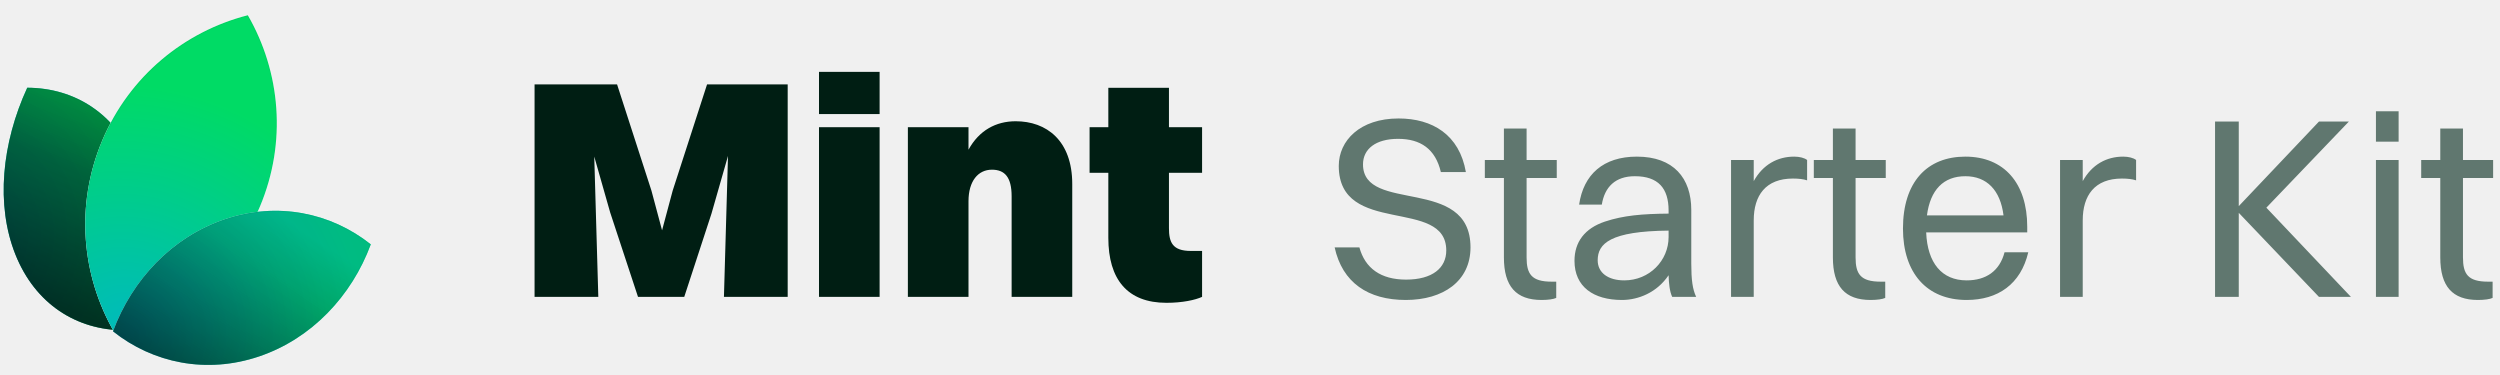
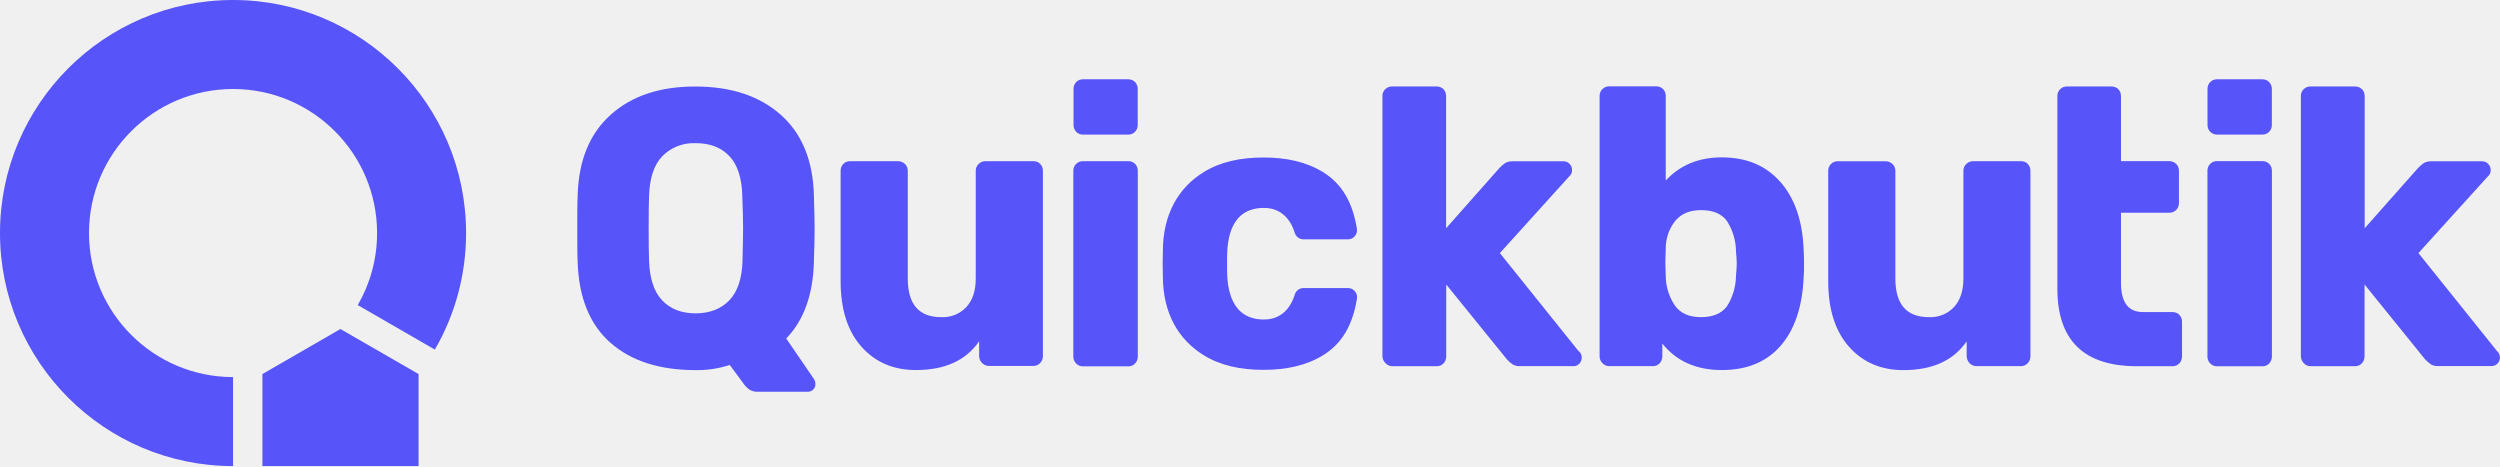
- <svg xmlns="http://www.w3.org/2000/svg" width="160" height="24" viewBox="0 0 160 24" fill="none">
-   <path d="M7.953 21.139C4.896 21.13 2.255 19.458 0.987 16.29C-0.28 13.121 0.109 9.163 1.744 5.615C4.801 5.624 7.442 7.296 8.71 10.465C9.977 13.633 9.588 17.591 7.953 21.139Z" fill="white" />
-   <path d="M7.953 21.139C4.896 21.13 2.255 19.458 0.987 16.29C-0.28 13.121 0.109 9.163 1.744 5.615C4.801 5.624 7.442 7.296 8.71 10.465C9.977 13.633 9.588 17.591 7.953 21.139Z" fill="url(#paint0_radial_115_86)" />
-   <path d="M7.953 21.139C4.896 21.13 2.255 19.458 0.987 16.29C-0.28 13.121 0.109 9.163 1.744 5.615C4.801 5.624 7.442 7.296 8.71 10.465C9.977 13.633 9.588 17.591 7.953 21.139Z" fill="black" fill-opacity="0.5" style="mix-blend-mode:hard-light" />
-   <path d="M7.953 21.139C4.896 21.13 2.255 19.458 0.987 16.29C-0.28 13.121 0.109 9.163 1.744 5.615C4.801 5.624 7.442 7.296 8.71 10.465C9.977 13.633 9.588 17.591 7.953 21.139Z" fill="url(#paint1_linear_115_86)" fill-opacity="0.5" style="mix-blend-mode:hard-light" />
-   <path d="M7.935 21.111C4.897 21.096 2.274 19.431 1.013 16.279C-0.248 13.124 0.136 9.182 1.762 5.643C4.8 5.659 7.423 7.324 8.684 10.476C9.945 13.63 9.561 17.572 7.935 21.111Z" stroke="url(#paint2_linear_115_86)" stroke-opacity="0.05" stroke-width="0.056" />
-   <path d="M7.31 21.257C11.354 20.221 14.884 17.375 16.628 13.236C18.373 9.097 17.945 4.587 15.86 0.976C11.816 2.012 8.287 4.858 6.542 8.998C4.797 13.137 5.225 17.646 7.31 21.257Z" fill="white" />
-   <path d="M7.31 21.257C11.354 20.221 14.884 17.375 16.628 13.236C18.373 9.097 17.945 4.587 15.86 0.976C11.816 2.012 8.287 4.858 6.542 8.998C4.797 13.137 5.225 17.646 7.31 21.257Z" fill="url(#paint3_radial_115_86)" />
-   <path d="M16.602 13.225C14.864 17.349 11.351 20.187 7.324 21.225C5.253 17.624 4.829 13.132 6.568 9.009C8.306 4.885 11.819 2.047 15.846 1.009C17.918 4.61 18.341 9.101 16.602 13.225Z" stroke="url(#paint4_linear_115_86)" stroke-opacity="0.05" stroke-width="0.056" />
-   <path d="M7.234 21.207C9.789 23.237 13.21 23.951 16.577 22.814C19.944 21.677 22.506 18.945 23.73 15.638C21.175 13.608 17.754 12.894 14.387 14.031C11.02 15.168 8.458 17.901 7.234 21.207Z" fill="white" />
-   <path d="M7.234 21.207C9.789 23.237 13.21 23.951 16.577 22.814C19.944 21.677 22.506 18.945 23.73 15.638C21.175 13.608 17.754 12.894 14.387 14.031C11.02 15.168 8.458 17.901 7.234 21.207Z" fill="url(#paint5_radial_115_86)" />
-   <path d="M7.234 21.207C9.789 23.237 13.21 23.951 16.577 22.814C19.944 21.677 22.506 18.945 23.73 15.638C21.175 13.608 17.754 12.894 14.387 14.031C11.02 15.168 8.458 17.901 7.234 21.207Z" fill="black" fill-opacity="0.2" style="mix-blend-mode:hard-light" />
-   <path d="M7.234 21.207C9.789 23.237 13.21 23.951 16.577 22.814C19.944 21.677 22.506 18.945 23.73 15.638C21.175 13.608 17.754 12.894 14.387 14.031C11.02 15.168 8.458 17.901 7.234 21.207Z" fill="url(#paint6_linear_115_86)" fill-opacity="0.5" style="mix-blend-mode:hard-light" />
-   <path d="M16.568 22.787C13.218 23.918 9.814 23.212 7.267 21.198C8.492 17.907 11.044 15.189 14.396 14.058C17.747 12.927 21.15 13.633 23.697 15.648C22.472 18.938 19.92 21.656 16.568 22.787Z" stroke="url(#paint7_linear_115_86)" stroke-opacity="0.05" stroke-width="0.056" />
-   <path d="M34.212 19V5.4H39.492L41.692 12.2L42.372 14.74L43.052 12.2L45.252 5.4H50.412V19H46.332L46.592 9.98L45.532 13.68L43.792 19H40.832L39.052 13.6L38.032 10.02L38.292 19H34.212ZM52.416 7.3V4.6H56.295V7.3H52.416ZM52.416 19V8.14H56.295V19H52.416ZM58.104 19V8.14H61.984V9.58C62.664 8.34 63.744 7.76 65.004 7.76C66.964 7.76 68.624 8.98 68.624 11.78V19H64.744V12.56C64.744 11.34 64.304 10.86 63.484 10.86C62.604 10.86 61.984 11.58 61.984 12.88V19H58.104ZM70.933 15.22V11.06H69.733V8.14H70.933V5.62H74.813V8.14H76.933V11.06H74.813V14.6C74.813 15.5 75.033 16.06 76.213 16.06H76.933V19C76.493 19.2 75.673 19.38 74.653 19.38C72.153 19.38 70.933 17.88 70.933 15.22Z" fill="#001E13" />
-   <path d="M87.232 10.519C87.232 13.687 94.112 11.229 94.112 15.832C94.112 17.994 92.364 19.198 89.971 19.198C87.562 19.198 85.912 18.093 85.417 15.832H87.001C87.364 17.169 88.371 17.895 89.987 17.895C91.671 17.895 92.561 17.152 92.561 16.03C92.561 12.598 85.681 15.155 85.681 10.618C85.681 9.001 87.034 7.582 89.509 7.582C91.671 7.582 93.403 8.621 93.816 11.014H92.215C91.868 9.529 90.912 8.886 89.476 8.886C88.057 8.886 87.232 9.529 87.232 10.519ZM96.25 16.476V11.393H95.029V10.239H96.25V8.226H97.702V10.239H99.632V11.393H97.702V16.476C97.702 17.532 98.015 18.026 99.302 18.026H99.599V19.066C99.434 19.148 99.071 19.198 98.659 19.198C97.025 19.198 96.25 18.323 96.25 16.476ZM102.516 13.093H101.064C101.345 11.162 102.615 10.024 104.76 10.024C107.103 10.024 108.242 11.393 108.242 13.44V16.888C108.242 17.895 108.324 18.521 108.555 19H107.021C106.856 18.654 106.806 18.142 106.79 17.614C106.047 18.72 104.859 19.198 103.803 19.198C101.988 19.198 100.767 18.357 100.767 16.69C100.767 15.486 101.427 14.611 102.714 14.182C103.902 13.786 105.107 13.687 106.79 13.671V13.473C106.79 12.053 106.13 11.278 104.628 11.278C103.374 11.278 102.698 11.971 102.516 13.093ZM102.252 16.657C102.252 17.465 102.929 17.944 103.952 17.944C105.569 17.944 106.79 16.674 106.79 15.172V14.759C103.061 14.793 102.252 15.585 102.252 16.657ZM110.787 19V10.239H112.239V11.591C112.833 10.519 113.774 10.024 114.83 10.024C115.176 10.024 115.49 10.107 115.655 10.239V11.542C115.407 11.46 115.094 11.427 114.747 11.427C112.998 11.427 112.239 12.515 112.239 14.1V19H110.787ZM117.305 16.476V11.393H116.084V10.239H117.305V8.226H118.757V10.239H120.688V11.393H118.757V16.476C118.757 17.532 119.071 18.026 120.358 18.026H120.655V19.066C120.49 19.148 120.127 19.198 119.714 19.198C118.081 19.198 117.305 18.323 117.305 16.476ZM129.809 16.145C129.33 18.192 127.862 19.198 125.865 19.198C123.324 19.198 121.79 17.482 121.79 14.627C121.79 11.658 123.324 10.024 125.783 10.024C128.258 10.024 129.743 11.723 129.743 14.512V14.875H123.275C123.357 16.838 124.281 17.944 125.865 17.944C127.103 17.944 127.977 17.35 128.291 16.145H129.809ZM125.783 11.278C124.38 11.278 123.539 12.152 123.324 13.786H128.225C128.027 12.169 127.152 11.278 125.783 11.278ZM131.843 19V10.239H133.295V11.591C133.889 10.519 134.829 10.024 135.885 10.024C136.232 10.024 136.545 10.107 136.71 10.239V11.542C136.463 11.46 136.149 11.427 135.803 11.427C134.054 11.427 133.295 12.515 133.295 14.1V19H131.843ZM141.763 19V7.78H143.281V13.192L148.413 7.78H150.327L145.047 13.291L150.459 19H148.413L143.281 13.621V19H141.763ZM152.06 9.067V7.12H153.512V9.067H152.06ZM152.06 19V10.239H153.512V19H152.06ZM156.178 16.476V11.393H154.957V10.239H156.178V8.226H157.63V10.239H159.56V11.393H157.63V16.476C157.63 17.532 157.943 18.026 159.23 18.026H159.527V19.066C159.362 19.148 158.999 19.198 158.587 19.198C156.953 19.198 156.178 18.323 156.178 16.476Z" fill="#002719" fill-opacity="0.6" />
+ <svg xmlns="http://www.w3.org/2000/svg" id="Layer_2" data-name="Layer 2" viewBox="0 0 373 69.54">
  <defs>
-     <radialGradient id="paint0_radial_115_86" cx="0" cy="0" r="1" gradientUnits="userSpaceOnUse" gradientTransform="translate(-3.00503 15.023) rotate(-10.029) scale(17.9572 17.784)">
-       <stop stop-color="#00B0BB" />
-       <stop offset="1" stop-color="#00DB65" />
-     </radialGradient>
-     <linearGradient id="paint1_linear_115_86" x1="7.39" y1="4.813" x2="1.63" y2="18.689" gradientUnits="userSpaceOnUse">
-       <stop stop-color="#18E299" />
-       <stop offset="1" />
-     </linearGradient>
-     <linearGradient id="paint2_linear_115_86" x1="7.948" y1="8.016" x2="1.761" y2="18.746" gradientUnits="userSpaceOnUse">
-       <stop />
-       <stop offset="1" stop-opacity="0" />
-     </linearGradient>
-     <radialGradient id="paint3_radial_115_86" cx="0" cy="0" r="1" gradientUnits="userSpaceOnUse" gradientTransform="translate(8.11404 20.8822) rotate(-75.7542) scale(21.6246 23.7772)">
-       <stop stop-color="#00BBBB" />
-       <stop offset="0.713" stop-color="#00DB65" />
-     </radialGradient>
-     <linearGradient id="paint4_linear_115_86" x1="7.602" y1="5.871" x2="15.556" y2="16.372" gradientUnits="userSpaceOnUse">
-       <stop />
-       <stop offset="1" stop-opacity="0" />
-     </linearGradient>
-     <radialGradient id="paint5_radial_115_86" cx="0" cy="0" r="1" gradientUnits="userSpaceOnUse" gradientTransform="translate(7.84537 21.5181) rotate(-20.3525) scale(18.5603 17.32)">
-       <stop stop-color="#00B0BB" />
-       <stop offset="1" stop-color="#00DB65" />
-     </radialGradient>
-     <linearGradient id="paint6_linear_115_86" x1="16.808" y1="13.007" x2="10.041" y2="22.994" gradientUnits="userSpaceOnUse">
-       <stop stop-color="#00B1BC" />
-       <stop offset="1" />
-     </linearGradient>
-     <linearGradient id="paint7_linear_115_86" x1="16.808" y1="13.007" x2="14.169" y2="23.841" gradientUnits="userSpaceOnUse">
-       <stop />
-       <stop offset="1" stop-opacity="0" />
-     </linearGradient>
+     <style>
+       .cls-1 {
+         fill: #5754f9;
+       }
+     </style>
  </defs>
+   <g id="Layer_1-2" data-name="Layer 1">
+     <g>
+       <path class="cls-1" d="M155.22,24.47c-.14-.14-.3-.25-.47-.32-.18-.07-.37-.1-.56-.1h-7.17c-.38,0-.74,.14-1.01,.41-.14,.13-.25,.3-.33,.48-.07,.18-.11,.38-.1,.58v16.04c0,1.8-.46,3.22-1.38,4.23-.49,.52-1.08,.93-1.73,1.19-.65,.26-1.35,.38-2.05,.34-3.32,0-4.98-1.92-4.98-5.76V25.52c0-.2-.03-.39-.1-.58-.07-.18-.19-.35-.33-.48-.29-.28-.67-.42-1.06-.41h-7.09c-.19,0-.38,.02-.56,.09-.18,.07-.34,.18-.48,.32-.14,.14-.24,.31-.31,.49-.07,.18-.1,.38-.09,.58v16.39c0,4.2,1.03,7.46,3.09,9.79,2.06,2.33,4.78,3.5,8.14,3.5,4.35,0,7.45-1.43,9.44-4.29v2.21c0,.39,.16,.76,.43,1.03,.27,.27,.63,.43,1,.44h6.65c.19,0,.38-.03,.56-.11,.18-.08,.34-.19,.47-.34,.26-.27,.4-.63,.4-1V25.52c0-.2-.02-.39-.09-.57-.07-.18-.17-.35-.31-.49Z" />
+       <path class="cls-1" d="M329.76,19.66c.13,.14,.3,.24,.47,.32,.18,.07,.37,.1,.56,.1h6.74c.19,0,.38-.02,.56-.1,.18-.07,.34-.18,.47-.32,.14-.14,.24-.3,.31-.49,.07-.18,.1-.38,.09-.57v-5.29c0-.2-.02-.39-.09-.57-.07-.18-.17-.35-.31-.49s-.3-.25-.47-.32c-.18-.07-.37-.1-.56-.1h-6.74c-.19,0-.38,.02-.56,.1-.18,.07-.34,.18-.47,.32-.14,.14-.24,.3-.31,.49-.07,.18-.1,.38-.09,.57v5.29c0,.2,.02,.39,.09,.57,.07,.18,.17,.35,.31,.49Z" />
+       <path class="cls-1" d="M169.36,24.46c-.13-.14-.3-.25-.47-.32-.18-.07-.37-.1-.56-.09h-6.76c-.19,0-.38,.02-.56,.1-.18,.07-.34,.18-.47,.32-.14,.14-.24,.3-.31,.49-.07,.18-.1,.38-.09,.57v27.63c0,.2,.02,.39,.09,.57,.07,.18,.17,.35,.31,.49,.13,.14,.29,.25,.47,.33,.18,.08,.37,.11,.56,.11h6.76c.19,0,.38-.03,.56-.1,.18-.08,.34-.19,.47-.33,.26-.28,.41-.67,.4-1.06V25.52c0-.2-.02-.39-.09-.57-.07-.18-.17-.35-.31-.49Z" />
+       <path class="cls-1" d="M117.31,50.5c2.6-2.7,3.97-6.46,4.12-11.28,.07-2.24,.11-3.92,.11-5.06,0-1.14-.04-2.84-.11-5.11-.15-5.19-1.82-9.18-4.98-11.96s-7.39-4.18-12.67-4.18c-5.27-.02-9.48,1.37-12.63,4.18-3.15,2.8-4.8,6.79-4.96,11.96-.06,1.14-.06,2.88-.06,5.11s0,3.92,.06,5.06c.19,5.24,1.82,9.22,4.9,11.93,3.08,2.71,7.31,4.07,12.69,4.07,1.73,.03,3.46-.23,5.1-.77l1.95,2.64c.24,.37,.54,.7,.89,.97,.38,.27,.83,.41,1.29,.39h7.51c.3,0,.59-.11,.8-.32,.11-.1,.19-.22,.25-.36s.09-.28,.09-.43v-.13c-.01-.21-.07-.41-.17-.59l-4.18-6.11Zm-6.52-11.64c-.08,2.67-.73,4.65-1.97,5.94-1.25,1.3-2.93,1.95-5.04,1.95-2.1,0-3.76-.64-4.99-1.94-1.22-1.29-1.87-3.27-1.95-5.94-.04-1.1-.06-2.7-.06-4.82,0-2.12,.02-3.73,.06-4.83,.08-2.66,.74-4.63,1.98-5.92,.65-.66,1.43-1.17,2.28-1.5,.85-.33,1.76-.48,2.67-.44,2.13-.01,3.81,.63,5.04,1.92,1.23,1.29,1.88,3.28,1.94,5.95,.08,2.17,.12,3.8,.12,4.82,0,.93-.03,2.53-.09,4.8Z" />
+       <path class="cls-1" d="M160.55,19.66c.14,.14,.3,.24,.47,.32,.18,.07,.37,.1,.56,.1h6.74c.19,0,.38-.02,.56-.1,.18-.07,.34-.18,.47-.32,.13-.14,.24-.3,.31-.49,.07-.18,.1-.38,.09-.57v-5.29c0-.19-.03-.39-.09-.57-.07-.18-.17-.35-.3-.49-.14-.14-.3-.24-.47-.32-.18-.07-.37-.1-.56-.1h-6.74c-.19,0-.38,.03-.56,.1-.18,.07-.34,.18-.47,.32-.13,.14-.24,.3-.3,.49-.07,.18-.1,.38-.09,.57v5.29c0,.19,.02,.39,.09,.57,.07,.18,.17,.35,.31,.49Z" />
+       <path class="cls-1" d="M265.65,27.18c-2.14-2.47-5.06-3.7-8.76-3.7-3.44,0-6.22,1.15-8.36,3.45V14.35c0-.2-.02-.39-.09-.57-.07-.18-.17-.35-.31-.49-.14-.14-.3-.24-.47-.31-.18-.07-.37-.1-.56-.1h-6.99c-.38,0-.75,.14-1.03,.41-.14,.14-.25,.3-.32,.48-.07,.18-.11,.38-.1,.58V53.14c0,.2,.03,.39,.11,.57,.07,.18,.18,.35,.32,.48,.13,.14,.29,.26,.47,.33,.18,.08,.37,.11,.56,.11h6.47c.19,0,.38-.03,.56-.1,.18-.08,.34-.19,.47-.33,.13-.14,.24-.31,.3-.49,.07-.18,.1-.38,.1-.57v-1.88c2.1,2.63,5.06,3.95,8.88,3.95,3.74,0,6.66-1.2,8.76-3.61,2.1-2.41,3.25-5.81,3.44-10.2,.06-.51,.06-1.16,.06-2.06h0c0-.9-.02-1.59-.06-2.12-.16-4.23-1.3-7.58-3.44-10.05Zm-6.64,13.98c-.02,1.61-.49,3.18-1.34,4.53-.82,1.09-2.11,1.63-3.87,1.63s-3.05-.56-3.87-1.68c-.87-1.27-1.36-2.77-1.4-4.32l-.06-2.23,.06-2.17c.03-1.46,.53-2.86,1.43-3.98,.88-1.06,2.15-1.59,3.84-1.59,1.8,0,3.09,.55,3.87,1.64,.86,1.35,1.33,2.91,1.34,4.52,.07,.76,.11,1.39,.11,1.82s-.04,1.04-.11,1.82Z" />
+       <path class="cls-1" d="M325.17,46.97c-.14-.14-.3-.24-.48-.31-.18-.07-.37-.1-.56-.1h-4.41c-2.18,0-3.27-1.45-3.27-4.35v-10.47h7.17c.39,.01,.77-.13,1.06-.41,.14-.14,.25-.3,.32-.48,.07-.18,.11-.38,.1-.58v-4.76c0-.2-.03-.39-.1-.58-.07-.18-.18-.35-.32-.48-.29-.27-.67-.42-1.06-.41h-7.17V14.37c0-.19-.03-.39-.09-.57-.07-.18-.17-.35-.3-.49-.14-.14-.3-.24-.48-.31-.18-.07-.37-.1-.56-.1h-6.63c-.37,0-.73,.13-1,.39-.14,.13-.25,.3-.33,.48-.08,.18-.11,.38-.1,.58v9.69h0v19.02c0,7.72,3.95,11.58,11.86,11.58h5.31c.19,0,.38-.03,.56-.1,.18-.08,.34-.19,.47-.33,.13-.14,.24-.31,.3-.49,.07-.18,.1-.38,.1-.57v-5.11c0-.2-.03-.39-.09-.57-.07-.18-.17-.35-.31-.49Z" />
+       <path class="cls-1" d="M202.16,43.47c-.12-.15-.28-.27-.45-.36-.17-.08-.36-.13-.56-.13h-6.7c-.29,0-.56,.1-.79,.27-.23,.18-.4,.42-.48,.7-.66,2.16-2.15,3.72-4.59,3.72-4.91,0-5.51-4.57-5.51-7.5v-1.65c0-2.93,.58-7.5,5.51-7.5,2.44,0,3.93,1.59,4.58,3.7,.08,.28,.25,.53,.48,.71,.23,.18,.51,.27,.79,.28h6.7c.19,0,.38-.05,.56-.13,.17-.08,.33-.21,.45-.36,.12-.15,.22-.33,.27-.52,.05-.19,.06-.39,.03-.58-.63-3.83-2.14-6.65-5.09-8.46-2.51-1.53-5.46-2.16-8.87-2.16s-6.37,.63-8.87,2.16c-3.77,2.31-6.12,6.27-6.12,11.83,0,0-.03,1.12-.03,1.82s.03,1.89,.03,1.89c0,5.58,2.37,9.52,6.13,11.82,2.5,1.53,5.46,2.16,8.87,2.16s6.37-.63,8.87-2.16c2.95-1.8,4.46-4.63,5.09-8.46,.03-.19,.02-.39-.03-.58-.05-.19-.14-.37-.27-.52Z" />
+       <path class="cls-1" d="M338.57,24.46c-.14-.14-.3-.25-.47-.32-.18-.07-.37-.1-.56-.1h-6.76c-.19,0-.38,.02-.56,.1-.18,.07-.34,.18-.47,.32-.14,.14-.24,.3-.31,.49-.07,.18-.1,.38-.09,.57v27.63c0,.2,.02,.39,.09,.57,.07,.18,.17,.35,.31,.49,.13,.14,.29,.25,.47,.33,.18,.08,.37,.11,.56,.11h6.76c.19,0,.38-.03,.56-.1,.18-.08,.34-.19,.47-.33,.13-.14,.23-.31,.3-.49,.07-.18,.1-.38,.1-.57V25.52c0-.2-.02-.39-.09-.57-.07-.18-.17-.35-.31-.49Z" />
+       <path class="cls-1" d="M302.57,24.47c-.14-.14-.3-.25-.47-.32-.18-.07-.37-.1-.56-.1h-7.16c-.38,0-.74,.15-1.01,.41-.14,.13-.25,.3-.33,.48-.07,.18-.11,.38-.1,.58v16.04c0,1.8-.46,3.22-1.38,4.23-.48,.52-1.07,.93-1.73,1.19-.65,.26-1.35,.38-2.05,.34-3.32,0-4.99-1.92-4.99-5.76V25.53c0-.2-.03-.39-.1-.58-.07-.18-.19-.35-.33-.48-.29-.28-.67-.42-1.06-.41h-7.1c-.19,0-.38,.02-.56,.1-.18,.07-.34,.18-.47,.32-.14,.14-.24,.3-.31,.49-.07,.18-.1,.38-.09,.57v16.39c0,4.2,1.03,7.46,3.09,9.79,2.06,2.33,4.77,3.5,8.13,3.5,4.36,0,7.46-1.43,9.44-4.29v2.23c.01,.39,.17,.75,.43,1.03,.27,.27,.62,.43,1,.44h6.65c.19,0,.39-.03,.56-.11,.18-.08,.34-.19,.47-.34,.26-.27,.41-.64,.4-1.03V25.52c0-.2-.02-.39-.09-.57-.07-.18-.17-.35-.31-.49Z" />
+       <path class="cls-1" d="M372.96,53.05c-.06-.25-.19-.48-.39-.65l-11.74-14.64,10.32-11.4c.15-.12,.27-.27,.35-.44,.08-.17,.12-.37,.11-.56,0-.34-.14-.67-.37-.91-.23-.24-.55-.38-.89-.39h-7.68c-.27,0-.54,.05-.8,.15-.24,.11-.46,.26-.66,.44-.21,.2-.35,.33-.43,.41l-7.97,8.99V14.37c0-.2-.03-.39-.09-.57-.07-.18-.17-.35-.31-.49-.14-.14-.3-.24-.48-.31-.18-.07-.37-.1-.55-.1h-6.65c-.37,0-.73,.13-1.01,.39-.14,.13-.25,.3-.33,.48-.07,.18-.11,.38-.1,.58V53.1c0,.2,.03,.39,.1,.58,.07,.18,.18,.35,.32,.48,.12,.15,.28,.27,.45,.35,.17,.08,.36,.13,.55,.13h6.65c.19,0,.38-.03,.56-.1,.18-.08,.34-.19,.47-.33,.13-.14,.23-.31,.3-.49,.07-.18,.1-.38,.1-.57v-10.7l9.05,11.18c.27,.28,.57,.54,.89,.76,.35,.18,.73,.26,1.12,.23h7.87c.25,0,.5-.07,.71-.21,.21-.14,.37-.35,.47-.59,.09-.24,.11-.51,.05-.76Z" />
+       <path class="cls-1" d="M235.53,52.4l-11.75-14.64,10.31-11.4c.15-.12,.27-.27,.35-.44,.08-.17,.12-.37,.11-.56,0-.17-.03-.34-.09-.49s-.16-.3-.28-.42c-.11-.12-.25-.22-.41-.29-.15-.07-.32-.1-.48-.1h-7.68c-.27,0-.54,.05-.8,.15-.24,.11-.47,.26-.66,.44l-.43,.41-7.96,8.99V14.37c0-.19-.03-.39-.09-.57-.07-.18-.17-.35-.3-.49-.14-.14-.3-.24-.48-.31-.18-.07-.37-.1-.55-.1h-6.65c-.37,0-.73,.13-1,.39-.14,.13-.25,.3-.33,.48-.08,.18-.11,.38-.1,.58V53.1c0,.2,.03,.39,.11,.58,.07,.18,.18,.35,.33,.48,.12,.15,.28,.27,.45,.35,.17,.08,.36,.13,.55,.13h6.65c.19,0,.38-.03,.56-.1,.18-.08,.34-.19,.47-.33,.26-.28,.41-.67,.4-1.06v-10.7l9.06,11.18c.27,.29,.56,.55,.89,.77,.35,.18,.73,.26,1.12,.23h7.85c.26,.02,.52-.05,.73-.2,.22-.14,.39-.35,.48-.6,.09-.25,.11-.52,.05-.78-.06-.26-.21-.49-.4-.66Z" />
+       <polygon class="cls-1" points="39.15 55.81 39.15 69.54 62.45 69.54 62.45 55.81 50.79 49.09 39.15 55.81" />
+       <path class="cls-1" d="M34.77,0C15.58,0,0,15.58,0,34.77s15.58,34.77,34.77,34.77v-13.28c-11.86,0-21.49-9.63-21.49-21.49S22.91,13.28,34.77,13.28s21.49,9.63,21.49,21.49c0,3.92-1.05,7.58-2.88,10.75l11.5,6.64c2.96-5.11,4.66-11.05,4.66-17.39C69.54,15.58,53.96,0,34.77,0Z" />
+     </g>
+   </g>
</svg>
